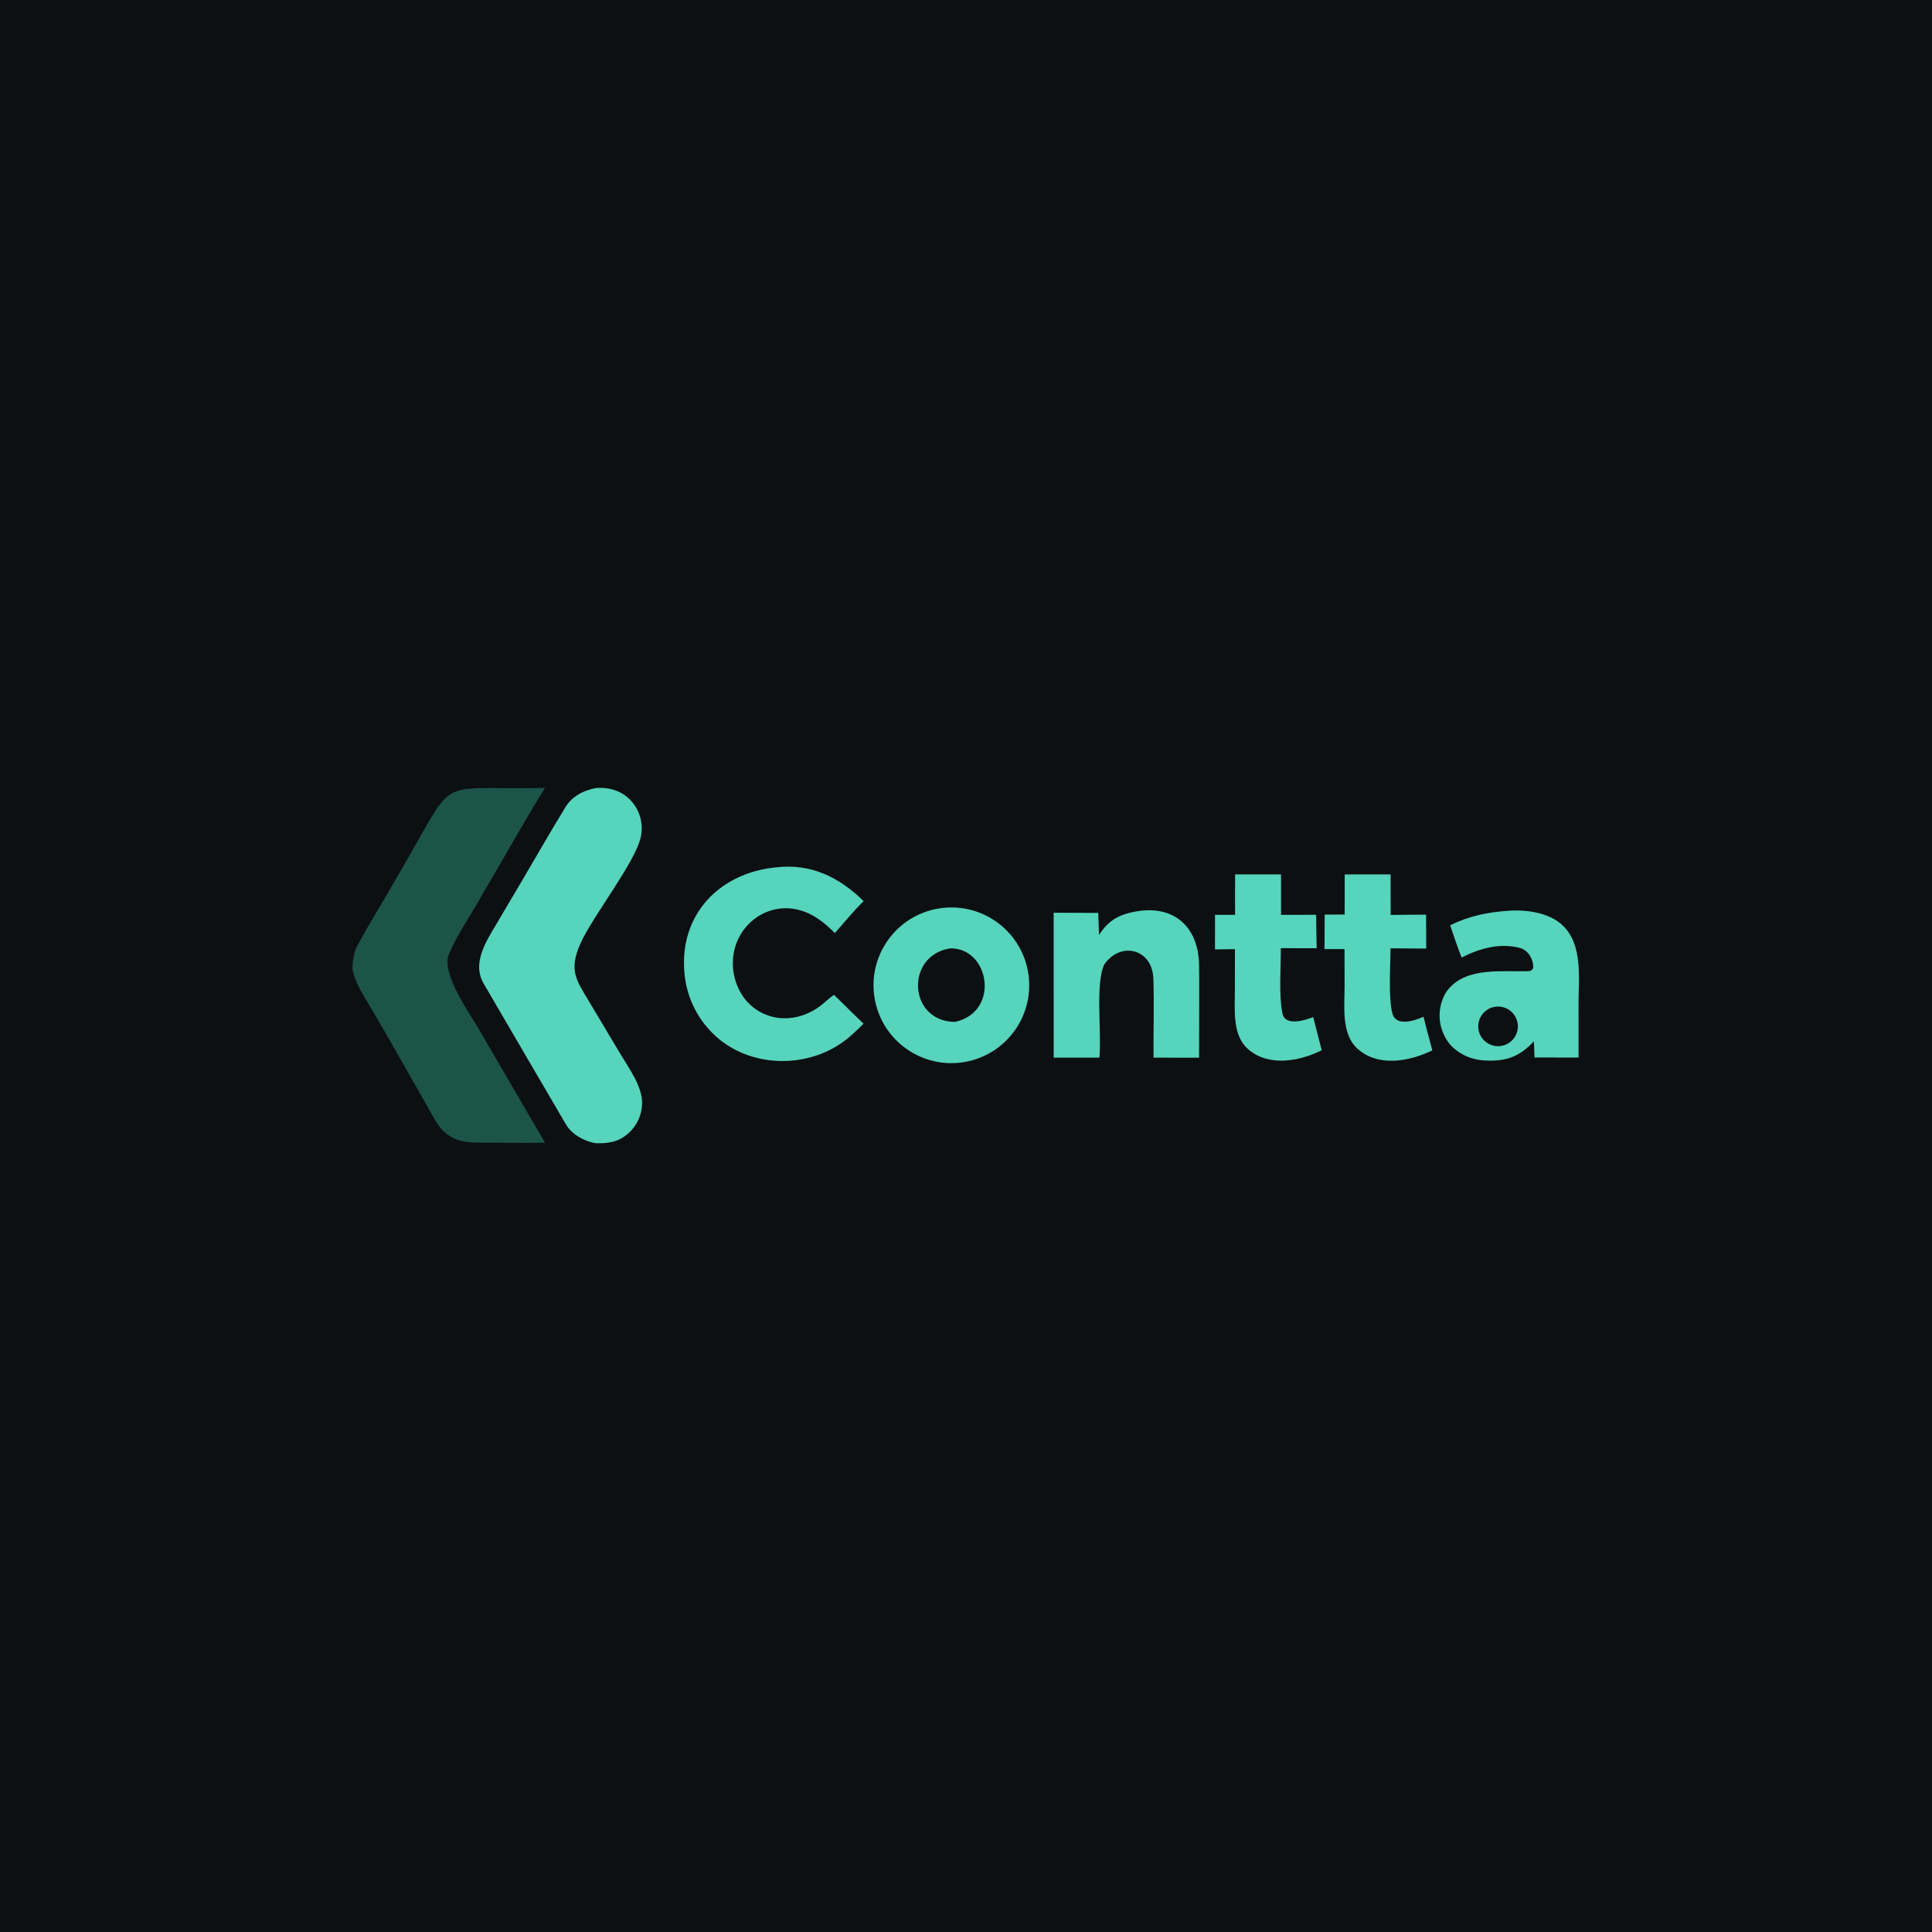
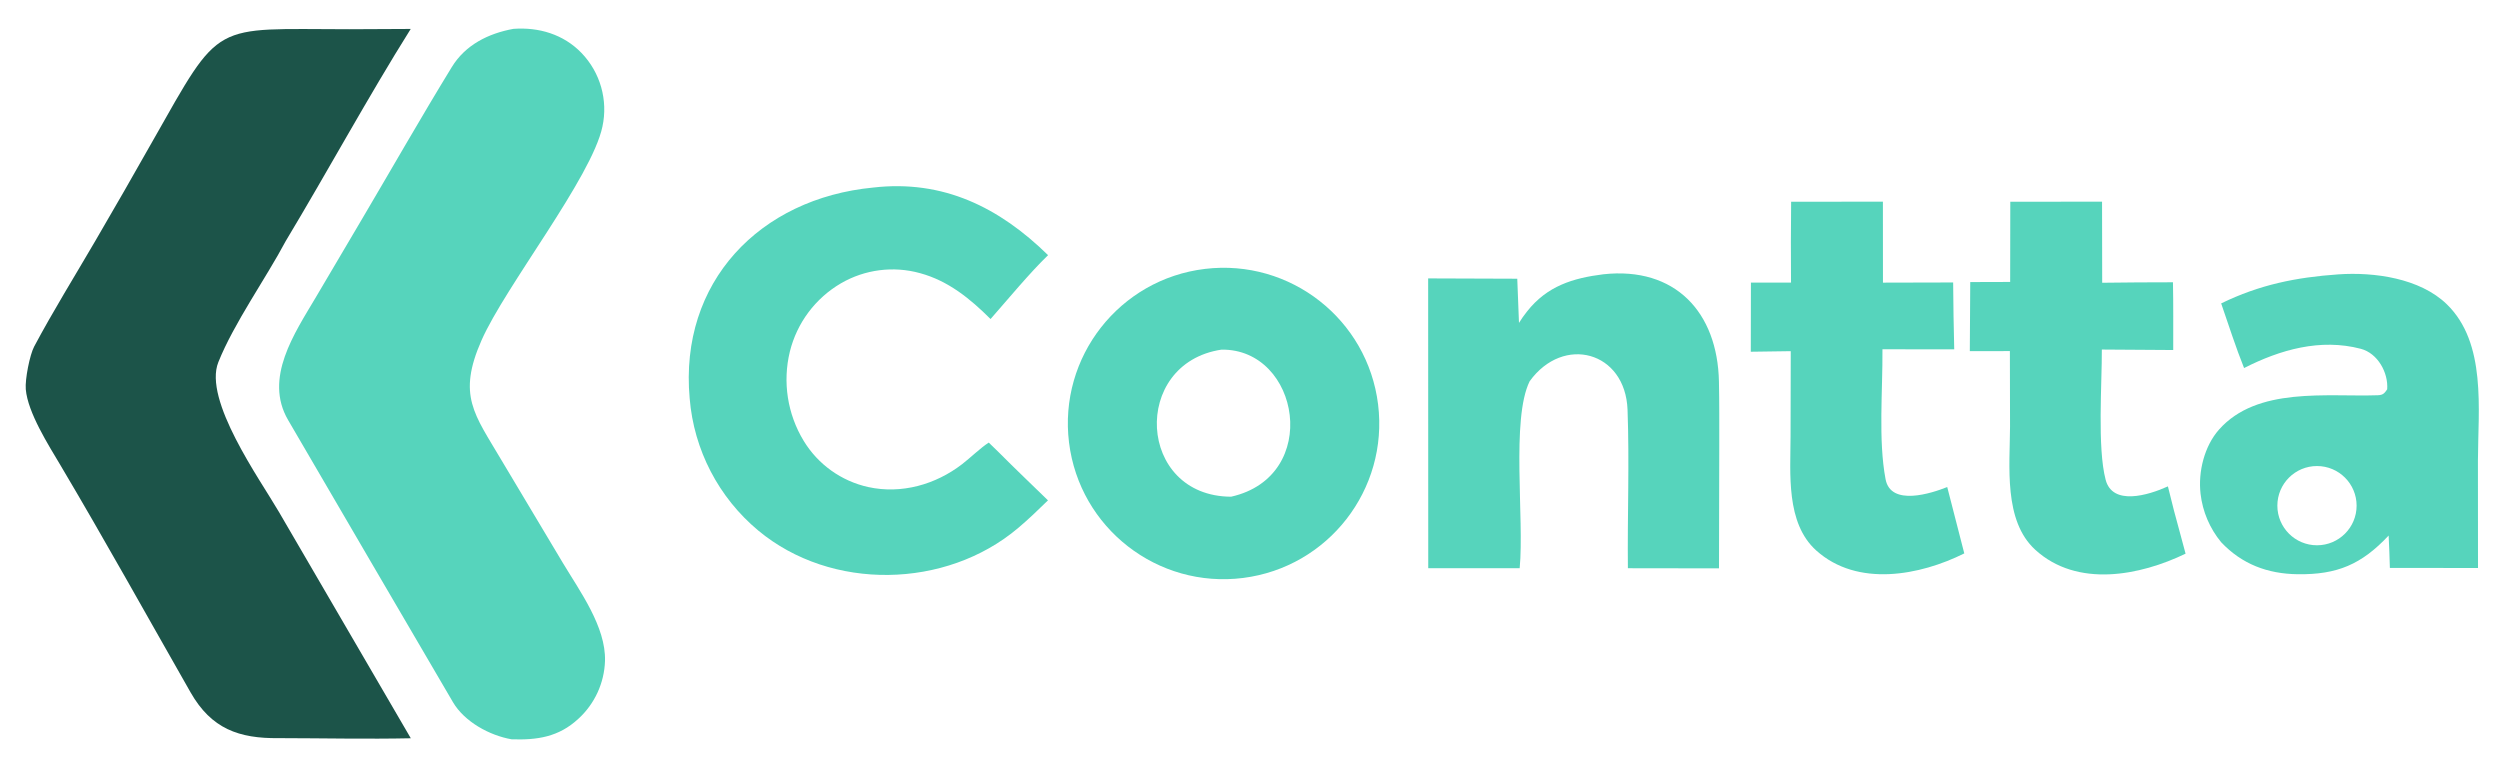
- <svg xmlns="http://www.w3.org/2000/svg" version="1.1" style="display:block" viewBox="0 0 2048 2048" width="1024" height="1024" preserveAspectRatio="none">
-   <rect width="2048" height="2048" fill="#0C1013" />
+ <svg xmlns="http://www.w3.org/2000/svg" version="1.1" style="display:block" viewBox="360 820 1325 410">
  <path fill="#1C5449" d="M 545.041 835.495 L 577.682 835.338 C 554.957 871.569 533.664 910.792 511.455 947.731 C 500.846 967.693 484.008 991.227 475.717 1011.96 C 467.682 1032.05 497.61 1073.82 507.716 1091.13 L 577.725 1211.28 C 555.11 1211.77 530.516 1211.25 507.75 1211.21 C 486.679 1211.47 472.03 1206.27 461.029 1187.01 C 438.054 1146.72 415.649 1106.38 391.974 1066.45 C 385.789 1056.02 374.718 1038.7 373.666 1026.34 C 373.211 1020.99 375.797 1008.01 378.109 1003.67 C 388.107 984.897 399.83 966.011 410.539 947.64 C 420.818 930.04 430.967 912.365 440.985 894.616 C 477.531 830.24 471.68 835.45 545.041 835.495 z" />
  <path fill="#56D4BC" d="M 632.098 835.296 C 645.565 834.308 658.659 838.171 668.206 848.075 C 678.175 858.437 682.328 873.083 679.282 887.135 C 673.603 914.022 627.847 971.71 615.212 1000.36 C 602.275 1029.7 611.458 1039.56 625.632 1063.64 L 658.269 1118.27 C 667.327 1133.38 681.168 1152.21 680.652 1170.27 C 680.283 1181.99 675.185 1193.07 666.519 1200.97 C 656.061 1210.67 644.621 1212.28 631.146 1211.83 C 619.476 1209.81 606.155 1202.55 600.045 1192.11 C 570.93 1142.35 541.68 1092.4 512.675 1042.59 C 499.761 1020.41 516.091 996.67 527.482 977.41 L 551.836 936.152 C 567.59 909.462 583.264 881.978 599.44 855.565 C 606.634 843.816 618.73 837.746 632.098 835.296 z" />
  <path fill="#56D4BC" d="M 822.796 919.404 C 859.92 915.115 889.692 929.973 915.479 955.235 C 906.105 964.247 893.816 979.035 884.991 989.088 C 874.232 978.342 862.561 968.817 847.603 964.767 C 833.485 960.854 818.385 962.793 805.713 970.146 C 792.166 978.053 782.396 991.105 778.626 1006.33 C 774.707 1022.45 777.338 1039.46 785.941 1053.63 C 793.53 1066.13 805.894 1074.98 820.167 1078.14 C 837.769 1081.99 855.869 1076.83 869.933 1066 C 874.229 1062.69 879.836 1057.24 884.041 1054.57 L 889.335 1059.71 C 897.787 1068.22 906.814 1076.79 915.427 1085.19 C 910.225 1090.28 905.08 1095.24 899.512 1099.93 C 861.312 1132.13 800.621 1133.4 761.883 1101.19 C 740.86 1083.67 727.759 1058.45 725.528 1031.18 C 719.937 969.425 762.721 925.159 822.796 919.404 z" />
  <path fill="#56D4BC" fill-rule="evenodd" d="M 998.663 962.514 C 1043.81 957.102 1084.83 989.23 1090.39 1034.36 C 1095.95 1079.49 1063.95 1120.61 1018.84 1126.32 C 973.524 1132.05 932.169 1099.88 926.584 1054.54 C 920.998 1009.2 953.307 967.951 998.663 962.514 z M 1007.37 1005.31 C 1048.94 1004.71 1060.58 1072.42 1012.5 1083.25 C 962.636 1083.1 959.242 1012.56 1007.37 1005.31 z" />
  <path fill="#56D4BC" d="M 1209.77 965.37 C 1247.8 961.219 1270.3 985.425 1271.04 1022.26 C 1271.27 1033.7 1271.22 1045.17 1271.21 1056.63 L 1271.07 1121.23 L 1222.78 1121.16 C 1222.5 1093.2 1223.62 1065.12 1222.6 1037.19 C 1221.47 1006.17 1188.57 997.326 1170.72 1022.06 C 1160.82 1042.11 1167.93 1094.88 1165.43 1121.14 L 1116.97 1121.14 L 1116.92 967.553 L 1164.15 967.72 L 1165.06 991.141 C 1166.36 989.037 1167.78 987.014 1169.33 985.085 C 1179.96 971.572 1193.68 967.374 1209.77 965.37 z" />
  <path fill="#56D4BC" d="M 1425.46 926.93 L 1474.09 926.878 L 1474.16 969.86 C 1486.66 969.692 1499.17 969.609 1511.67 969.609 C 1511.92 981.371 1511.78 993.701 1511.81 1005.51 L 1473.97 1005.26 C 1474.07 1023.05 1471.52 1057.31 1475.99 1074.28 C 1479.62 1088.1 1498.35 1082.62 1508.99 1077.78 C 1511.04 1086.3 1513.25 1094.79 1515.61 1103.23 L 1518.35 1113.44 C 1494.25 1125.09 1460.92 1131.69 1438.69 1111.38 C 1421.8 1095.97 1425.24 1067.03 1425.32 1045.99 L 1425.24 1006.08 L 1404 1006.1 L 1404.23 969.493 L 1425.39 969.431 L 1425.46 926.93 z" />
  <path fill="#56D4BC" d="M 1309.3 926.919 L 1357.94 926.887 L 1357.97 969.8 L 1395.17 969.709 C 1395.25 981.525 1395.44 993.341 1395.74 1005.15 L 1357.7 1005.12 C 1357.88 1026.85 1355.43 1053.26 1359.35 1073.98 C 1362.1 1088.54 1383.79 1081.43 1392.03 1078.13 L 1399.14 1105.79 L 1401.07 1113.3 C 1377.71 1124.99 1344.44 1131.41 1322.6 1111.75 C 1306.38 1097.16 1308.97 1070.87 1309 1051.12 C 1309.02 1036.38 1309.1 1021.12 1309.1 1006.12 L 1287.92 1006.42 L 1287.99 969.76 L 1309.24 969.791 C 1309.13 955.501 1309.15 941.209 1309.3 926.919 z" />
  <path fill="#56D4BC" fill-rule="evenodd" d="M 1599.27 965.417 C 1618.31 964.102 1642.58 967.416 1656.84 981.288 C 1677.97 1001.85 1673.37 1036.96 1673.3 1064.09 L 1673.34 1121.03 L 1626.63 1121.01 C 1626.53 1115.38 1626.21 1109.49 1625.98 1103.84 C 1611.65 1119.08 1598.83 1124.65 1577.64 1124.34 C 1561.88 1124.11 1548.29 1119.09 1537.22 1107.38 C 1531.17 1100.05 1527.37 1091.12 1526.29 1081.67 C 1524.94 1069.95 1528.35 1056.42 1536.06 1047.7 C 1556.3 1024.84 1593.08 1030.41 1620.28 1029.48 C 1623.09 1029.38 1623.84 1028.34 1625.21 1026.33 C 1625.87 1017.54 1620.23 1007.23 1611.21 1004.86 C 1589.81 999.246 1568.51 1005.31 1549.36 1015.06 C 1545.1 1004.48 1541 991.753 1537.22 980.808 C 1557.57 970.881 1576.93 966.987 1599.27 965.417 z M 1567 1088 A 21 21 0 1 0 1609 1088 A 21 21 0 1 0 1567 1088 z" />
</svg>
